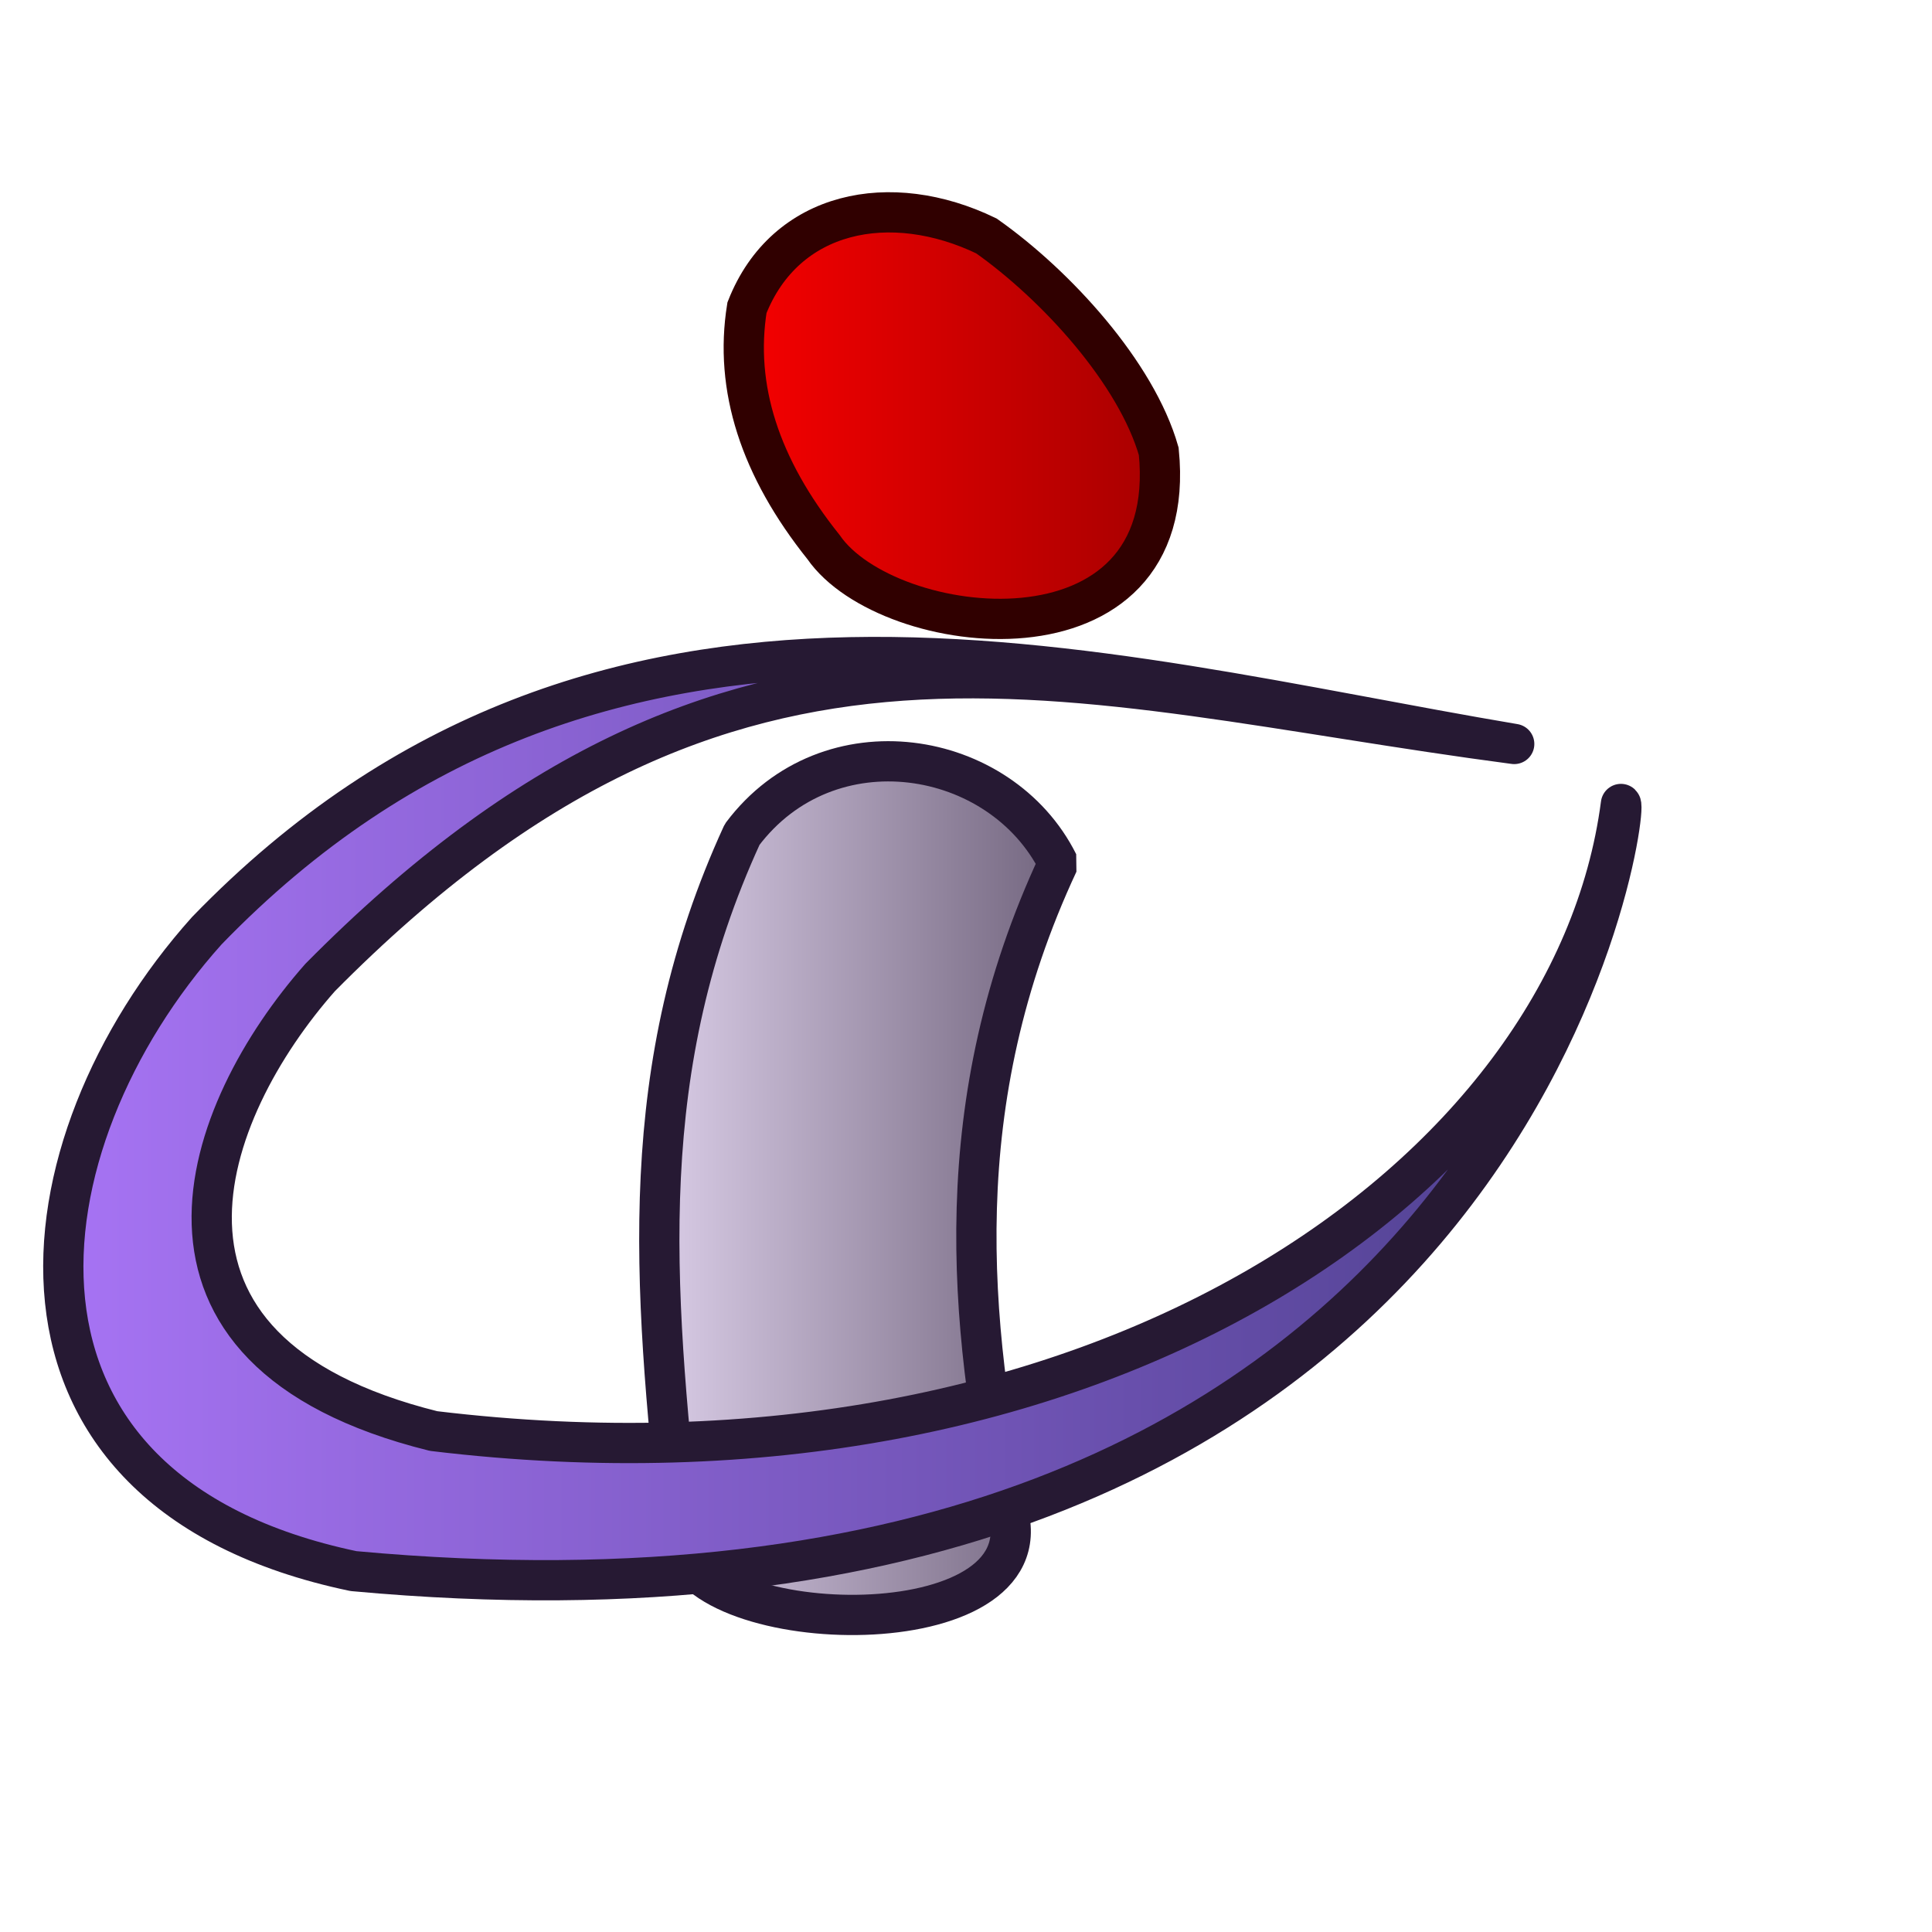
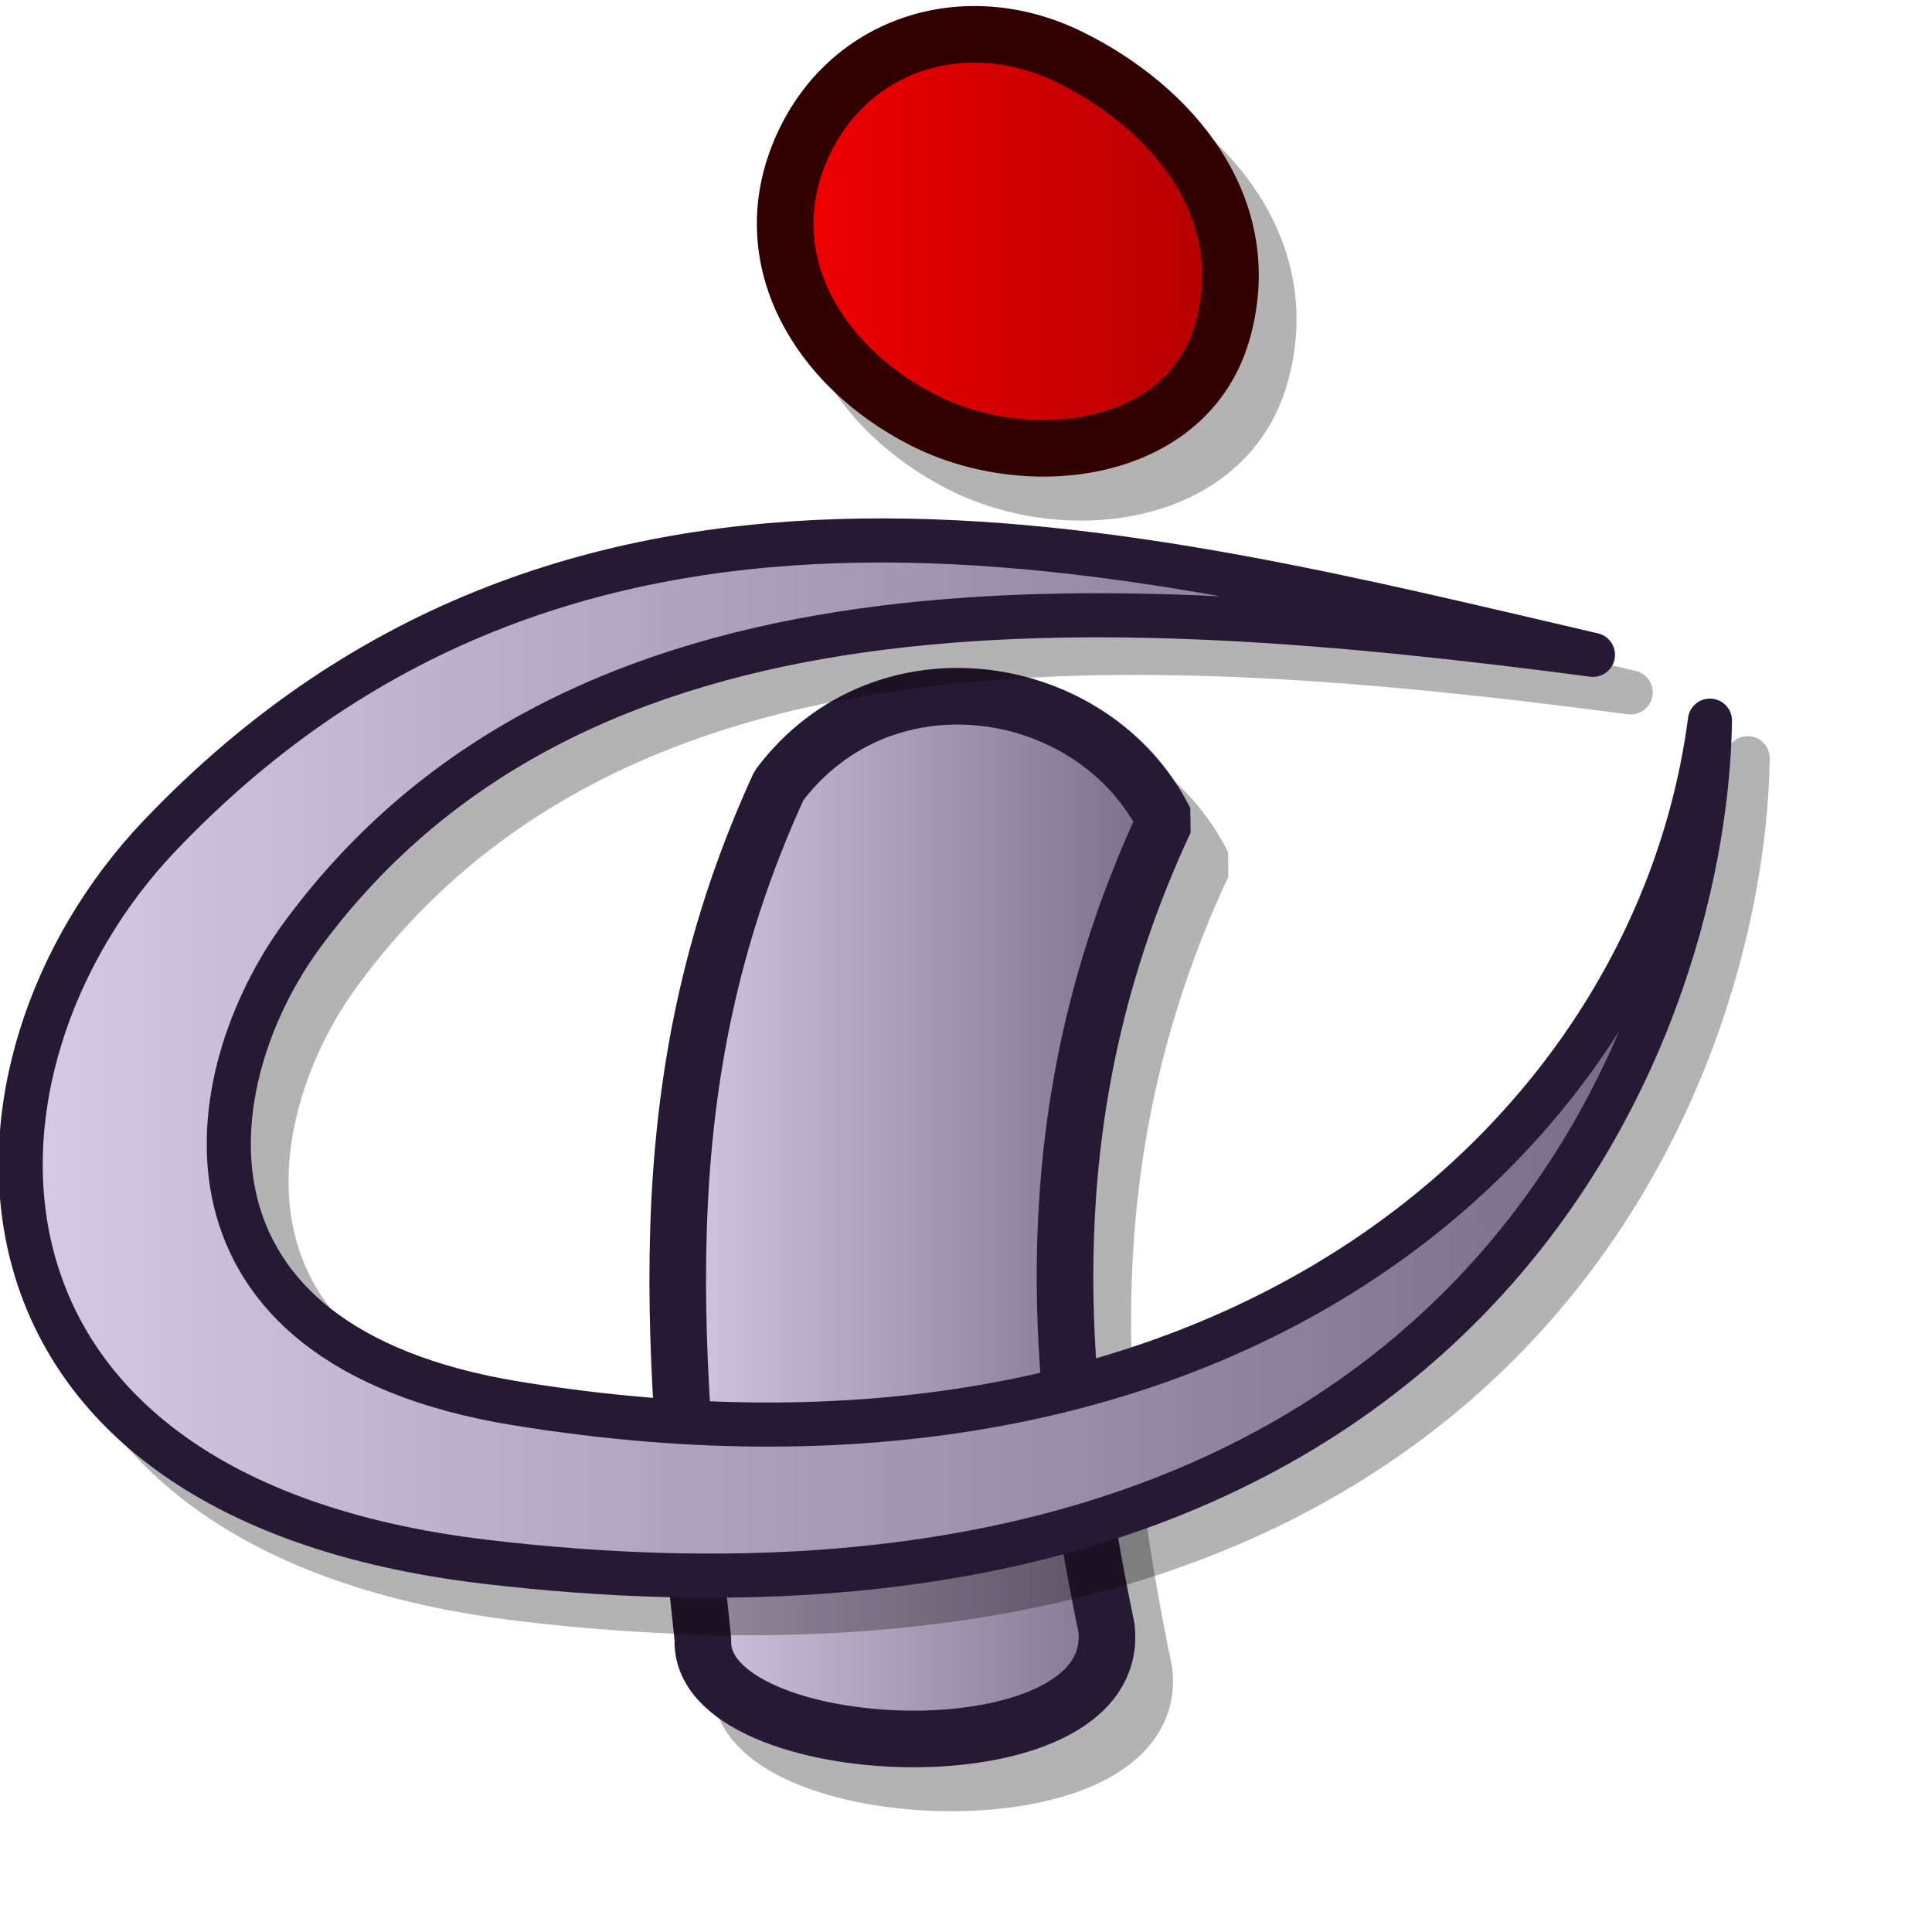
<svg xmlns="http://www.w3.org/2000/svg" xmlns:xlink="http://www.w3.org/1999/xlink" version="1.0" x="0" y="0" width="48pt" height="48pt" id="svg611">
  <defs id="defs613">
    <linearGradient id="linearGradient649">
      <stop style="stop-color:#d9cce6;stop-opacity:1;" offset="0" id="stop650" />
      <stop style="stop-color:#73667f;stop-opacity:1;" offset="1" id="stop651" />
    </linearGradient>
    <linearGradient id="linearGradient881">
      <stop style="stop-color:#f50000;stop-opacity:1;" offset="0" id="stop882" />
      <stop style="stop-color:#a80000;stop-opacity:1;" offset="1" id="stop883" />
    </linearGradient>
    <linearGradient id="linearGradient1535">
      <stop style="stop-color:#ffffff;stop-opacity:1;" offset="0" id="stop1537" />
      <stop style="stop-color:#ffffff;stop-opacity:0;" offset="1" id="stop1536" />
    </linearGradient>
    <linearGradient id="linearGradient1528">
      <stop style="stop-color:#a673f3;stop-opacity:1;" offset="0" id="stop1530" />
      <stop style="stop-color:#4c3f8c;stop-opacity:1;" offset="1" id="stop1529" />
    </linearGradient>
    <linearGradient id="linearGradient642">
      <stop style="stop-color:#ffffff;stop-opacity:1;" offset="0" id="stop643" />
      <stop style="stop-color:#ffffff;stop-opacity:0;" offset="1" id="stop644" />
    </linearGradient>
    <linearGradient id="linearGradient635">
      <stop style="stop-color:#ffffff;stop-opacity:1;" offset="0" id="stop636" />
      <stop style="stop-color:#d9cce6;stop-opacity:1;" offset="1" id="stop637" />
    </linearGradient>
-     <linearGradient id="linearGradient638" xlink:href="#linearGradient1528" x1="0" y1="-0" x2="1" y2="-0" />
-     <linearGradient id="linearGradient641" xlink:href="#linearGradient881" x1="-0" y1="0" x2="1" y2="0" />
-     <linearGradient id="linearGradient1522" xlink:href="#linearGradient649" x1="-0" y1="0" x2="1" y2="0" />
+     <linearGradient id="linearGradient638" xlink:href="#linearGradient649" x1="1.142" y1="27.24" x2="42.165" y2="27.24" gradientTransform="matrix(1.412968,0,0,0.850869,-1.853107,-5.330284)" gradientUnits="userSpaceOnUse" />
+     <linearGradient id="linearGradient641" xlink:href="#linearGradient881" x1="23.458" y1="6.159" x2="38.96" y2="6.159" gradientTransform="matrix(1.159652,0,0,1.136044,-1.881755,-6.715579)" gradientUnits="userSpaceOnUse" />
+     <linearGradient id="linearGradient1522" xlink:href="#linearGradient649" x1="29.549" y1="17.177" x2="50.879" y2="17.177" gradientTransform="matrix(0.86406,0,0,1.726722,-4.226797,-7.740425)" gradientUnits="userSpaceOnUse" />
    <linearGradient x1="0.024" y1="0.023" x2="1" y2="0.992" id="linearGradient1527" xlink:href="#linearGradient881" />
    <linearGradient x1="0.013" y1="0.023" x2="0.994" y2="1" id="linearGradient1532" xlink:href="#linearGradient642" />
    <linearGradient x1="0.004" y1="0.023" x2="0.996" y2="0.992" id="linearGradient1534" xlink:href="#linearGradient1535" />
    <linearGradient x1="0.025" y1="0.031" x2="0.983" y2="1" id="linearGradient1539" xlink:href="#linearGradient1535" />
    <linearGradient x1="0.011" y1="0.01" x2="1.004" y2="0.981" id="linearGradient1567" xlink:href="#linearGradient1535" />
    <linearGradient xlink:href="#linearGradient649" id="linearGradient648" x1="-0.483" y1="-0.352" x2="0.986" y2="0.754" />
    <linearGradient xlink:href="#linearGradient642" id="linearGradient653" x1="-0" y1="0" x2="1" y2="0" />
    <linearGradient xlink:href="#linearGradient635" id="linearGradient654" x1="0" y1="-0" x2="1" y2="-0" />
    <linearGradient xlink:href="#linearGradient649" id="linearGradient655" />
+     <linearGradient xlink:href="#linearGradient649" id="linearGradient1098" gradientUnits="userSpaceOnUse" gradientTransform="matrix(1.412968,0,0,0.850869,-2.231525,-5.330284)" x1="1.142" y1="27.24" x2="42.165" y2="27.24" />
  </defs>
-   <path style="fill:url(#linearGradient1522);fill-rule:evenodd;stroke:#261933;stroke-opacity:1;stroke-width:1pt;stroke-linejoin:bevel;stroke-linecap:butt;fill-opacity:1.00;" d="M 22.523 50.8 C 22.365 54.184 33.944 54.713 33.468 50.483 C 32.093 43.821 31.353 36.525 35.054 28.594 C 33.151 24.787 27.441 23.836 24.585 27.642 C 21.043 35.362 21.625 42.446 22.523 50.8 z " id="path635" />
-   <path style="fill:url(#linearGradient641);fill-rule:evenodd;stroke:#300000;stroke-opacity:1;stroke-width:1pt;stroke-linejoin:miter;stroke-linecap:butt;fill-opacity:1.00;" d="M 24.744 10.195 C 24.321 12.838 25.167 15.482 27.282 18.125 C 29.397 21.192 39.125 22.355 38.385 14.953 C 37.645 12.362 35.001 9.454 32.675 7.815 C 29.503 6.282 26.013 6.969 24.744 10.195 z " id="path636" />
-   <path style="fill:url(#linearGradient638);fill-rule:evenodd;stroke:#261933;stroke-opacity:1;stroke-width:1pt;stroke-linejoin:round;stroke-linecap:butt;fill-opacity:1.00;" d="M 50.16 24.645 C 36.166 22.288 19.961 17.279 6.85 30.832 C 0.516 37.903 -0.958 49.393 11.711 52.045 C 50.087 55.581 53.991 26.928 53.696 26.633 C 52.075 39.008 36.313 50.056 14.363 47.405 C 3.683 44.753 6.703 36.798 10.607 32.379 C 24.38 18.457 35.061 22.656 50.16 24.645 z " id="path645" />
+   <path style="opacity:0.3;fill:#000000;fill-opacity:1;fill-rule:evenodd;stroke:#000000;stroke-width:1.875;stroke-linecap:butt;stroke-linejoin:bevel;stroke-miterlimit:4;stroke-opacity:1" d="M 24.535,55.768 C 24.341,59.901 38.485,60.547 37.903,55.381 C 36.224,47.243 35.32,38.331 39.841,28.644 C 37.516,23.994 30.541,22.832 27.054,27.481 C 22.727,36.91 23.437,45.564 24.535,55.768 z " id="path3577" />
+   <path style="opacity:0.3;fill:#000000;fill-opacity:1;fill-rule:evenodd;stroke:#000000;stroke-width:1.875;stroke-linecap:butt;stroke-linejoin:miter;stroke-miterlimit:4;stroke-opacity:1" d="M 27.769,6.443 C 26.231,10.058 28.349,13.583 31.799,15.357 C 35.323,17.168 40.607,16.502 41.75,12.422 C 42.909,8.29 40.028,4.995 36.693,3.354 C 33.213,1.641 29.278,2.896 27.769,6.443 z " id="path3578" />
+   <path style="fill:url(#linearGradient1522);fill-opacity:1;fill-rule:evenodd;stroke:#261933;stroke-width:1.875;stroke-linecap:butt;stroke-linejoin:bevel;stroke-miterlimit:4;stroke-opacity:1;stroke-dasharray:none;" d="M 23.285,54.311 C 23.091,58.444 37.235,59.09 36.653,53.923 C 34.974,45.786 34.07,36.874 38.591,27.186 C 36.266,22.536 29.291,21.374 25.804,26.024 C 21.477,35.453 22.187,44.107 23.285,54.311 z " id="path635" />
+   <path style="fill:url(#linearGradient641);fill-opacity:1;fill-rule:evenodd;stroke:#330000;stroke-width:1.875;stroke-linecap:butt;stroke-linejoin:miter;stroke-miterlimit:4;stroke-opacity:1;stroke-dasharray:none;" d="M 26.519,4.986 C 24.981,8.601 27.099,12.125 30.549,13.899 C 34.073,15.71 39.357,15.044 40.5,10.965 C 41.659,6.832 38.778,3.537 35.443,1.896 C 31.963,0.183 28.028,1.438 26.519,4.986 z " id="path636" />
+   <path style="fill:#000000;fill-opacity:1;fill-rule:evenodd;stroke:#000000;stroke-width:1.096pt;stroke-linecap:butt;stroke-linejoin:round;stroke-opacity:1;opacity:0.3;" d="M 54.018,22.937 C 38.829,19.415 20.399,14.367 6.529,28.94 C -0.644,36.481 -1.057,50.808 17.328,52.981 C 49.816,56.821 57.738,35.611 57.894,25.117 C 56.118,38.686 42.249,51.619 18.361,47.736 C 6.471,45.804 7.766,36.955 11.273,32.198 C 20.369,19.86 37.462,20.756 54.018,22.937 z " id="path1099" />
+   <path style="fill:url(#linearGradient1098);fill-opacity:1;fill-rule:evenodd;stroke:#261933;stroke-width:1.096pt;stroke-linecap:butt;stroke-linejoin:round;stroke-opacity:1" d="M 52.768,21.692 C 37.579,18.17 19.149,13.122 5.279,27.695 C -1.894,35.236 -2.307,49.563 16.078,51.736 C 48.566,55.576 56.488,34.366 56.644,23.872 C 54.868,37.441 40.999,50.374 17.111,46.491 C 5.221,44.559 6.516,35.71 10.023,30.953 C 19.119,18.615 36.212,19.511 52.768,21.692 z " id="path645" />
</svg>
